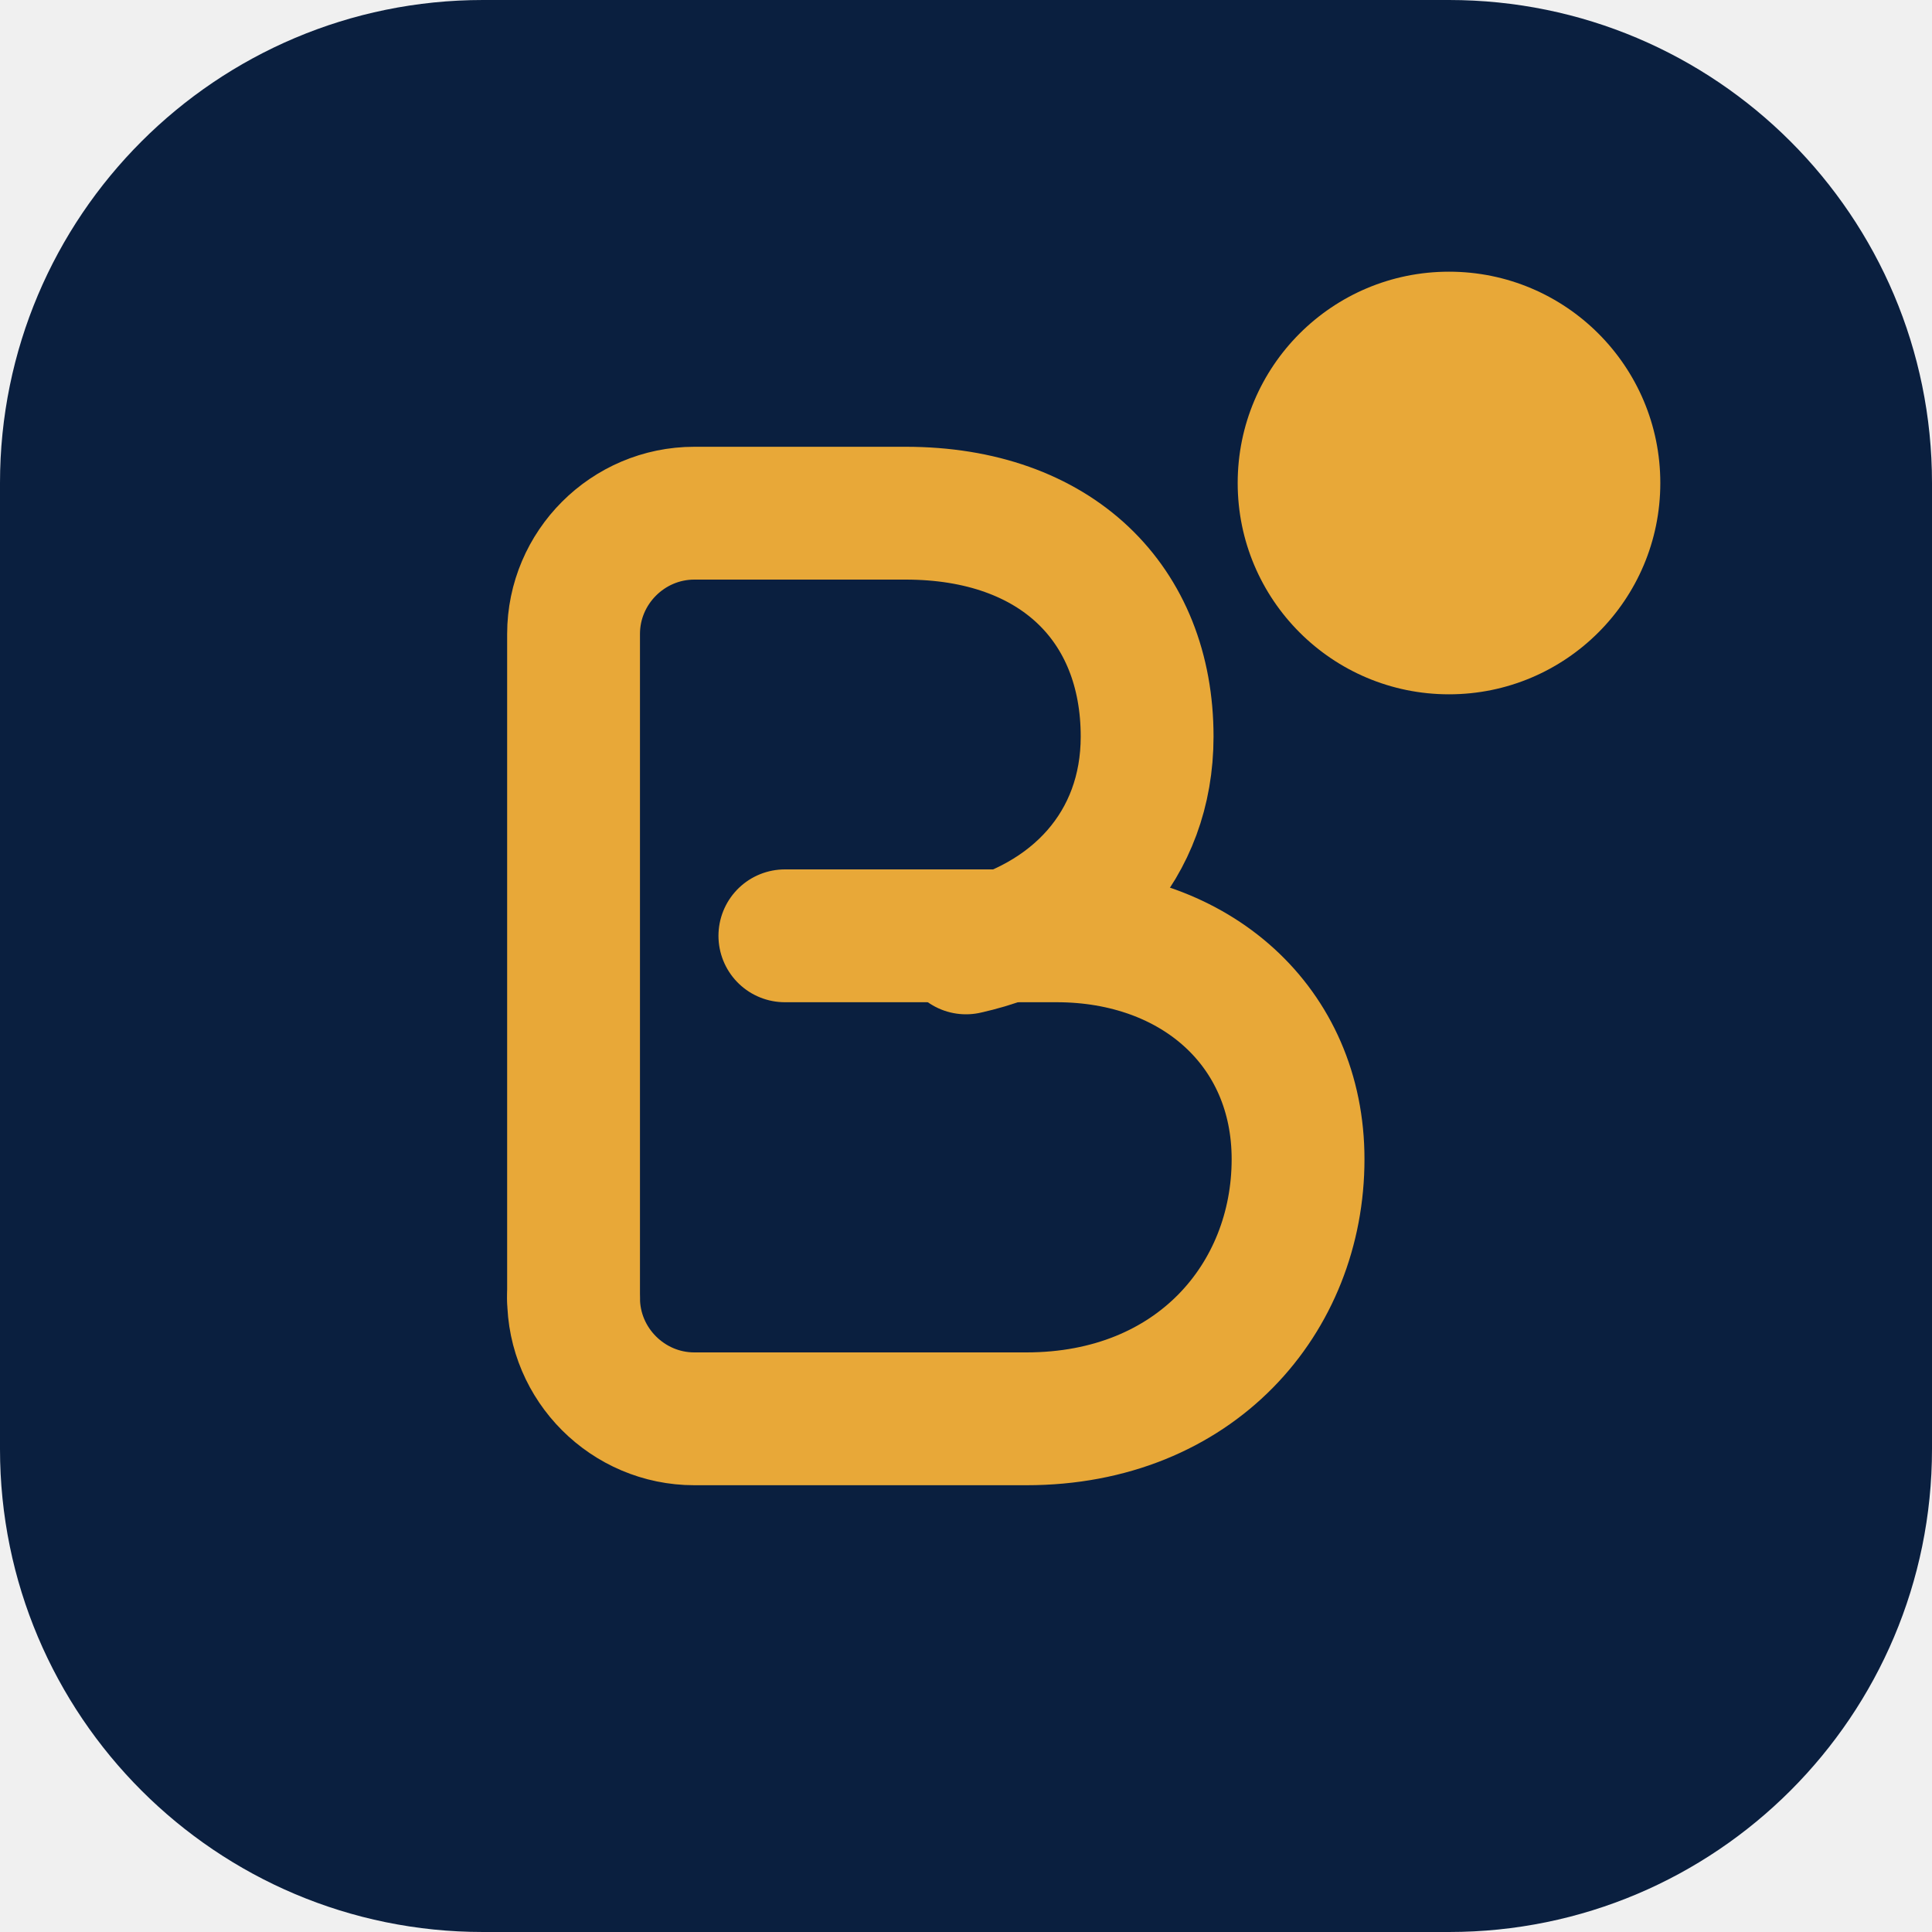
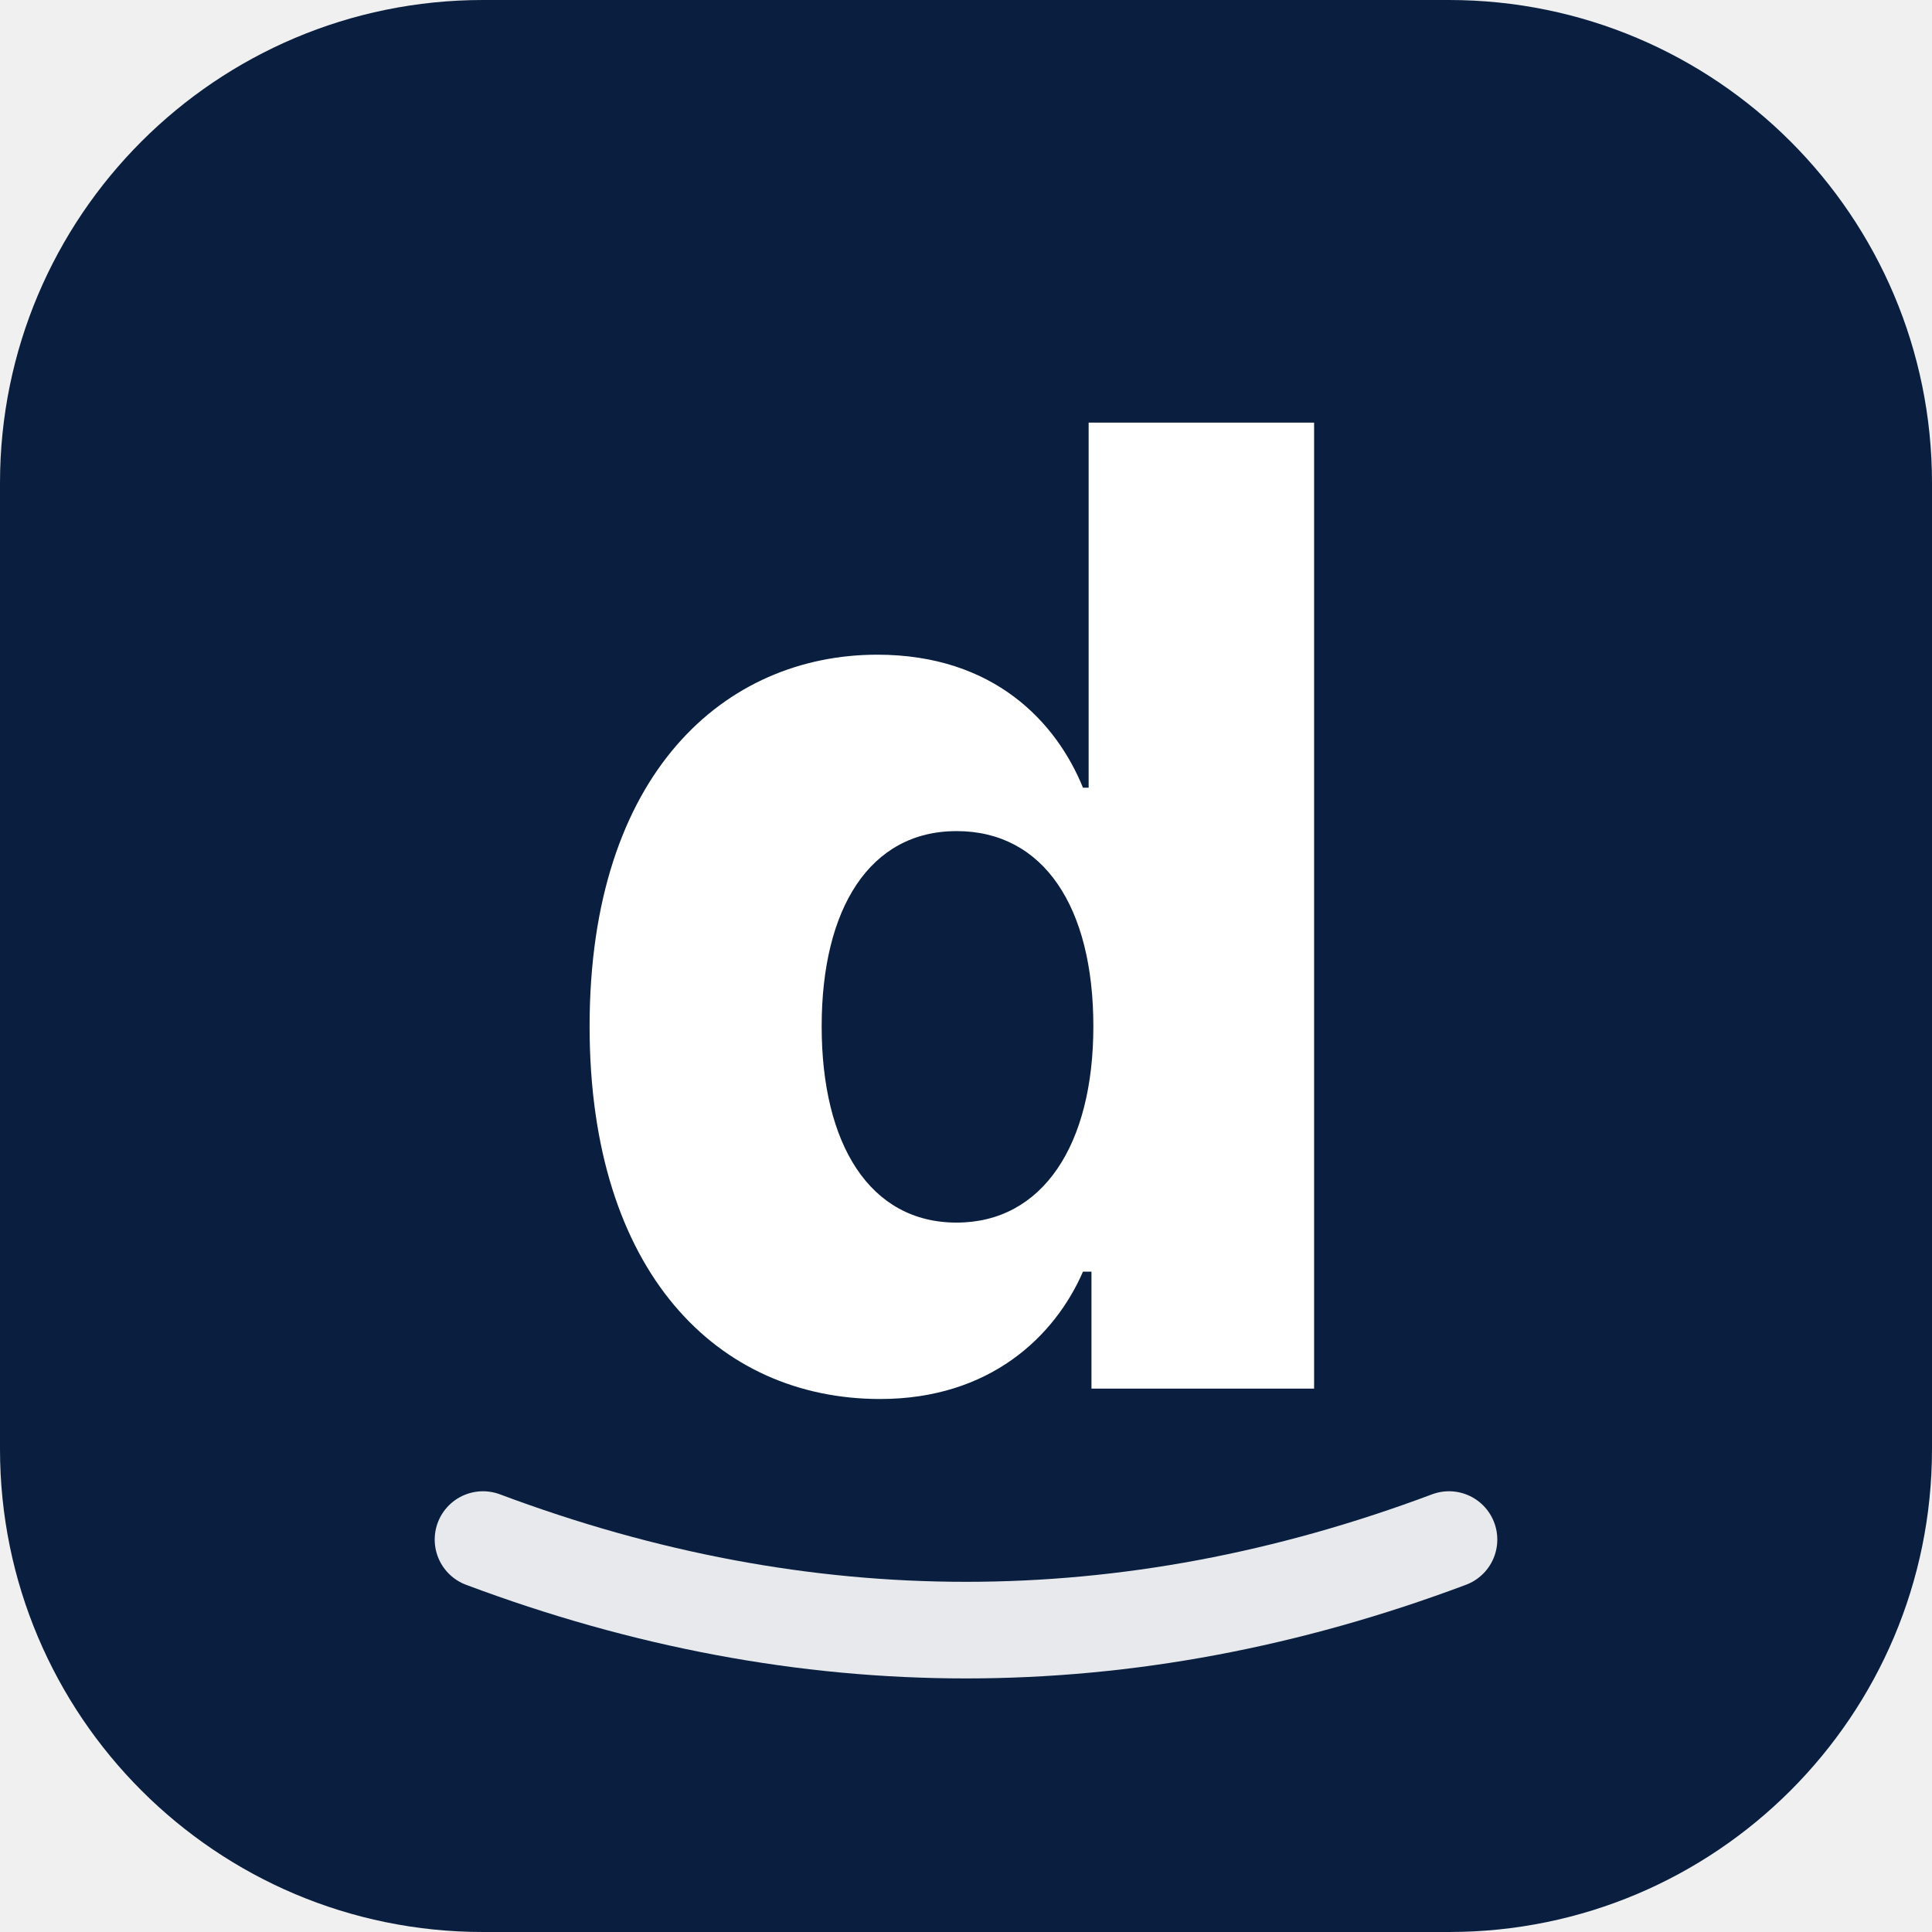
<svg xmlns="http://www.w3.org/2000/svg" width="32" height="32" viewBox="0 0 32 32">
  <rect width="32" height="32" rx="8" fill="#0A1F3F" />
-   <path d="M9.5 21.5V10.5C9.5 9.4 10.4 8.5 11.5 8.5H15C17.5 8.5 19 10 19 12.2C19 14 17.8 15.3 16 15.7" stroke="#E8A838" stroke-width="2.2" stroke-linecap="round" fill="none" />
-   <path d="M13 15.5H17.5C19.8 15.5 21.5 17 21.5 19.2C21.5 21.5 19.8 23.5 17 23.5H11.5C10.4 23.5 9.5 22.6 9.5 21.5" stroke="#E8A838" stroke-width="2.2" stroke-linecap="round" fill="none" />
-   <circle cx="24" cy="8" r="3.5" fill="#E8A838" />
+   <text x="16" y="23" font-family="system-ui, -apple-system, BlinkMacSystemFont, 'Segoe UI', Inter, sans-serif" font-size="22" font-weight="800" fill="#FFFFFF" text-anchor="middle" letter-spacing="-0.5">d</text>
+   <path d="M8 25.5 Q16 28.5 24 25.5" stroke="#FFFFFF" stroke-width="1.6" fill="none" stroke-linecap="round" opacity="0.9" />
</svg>
